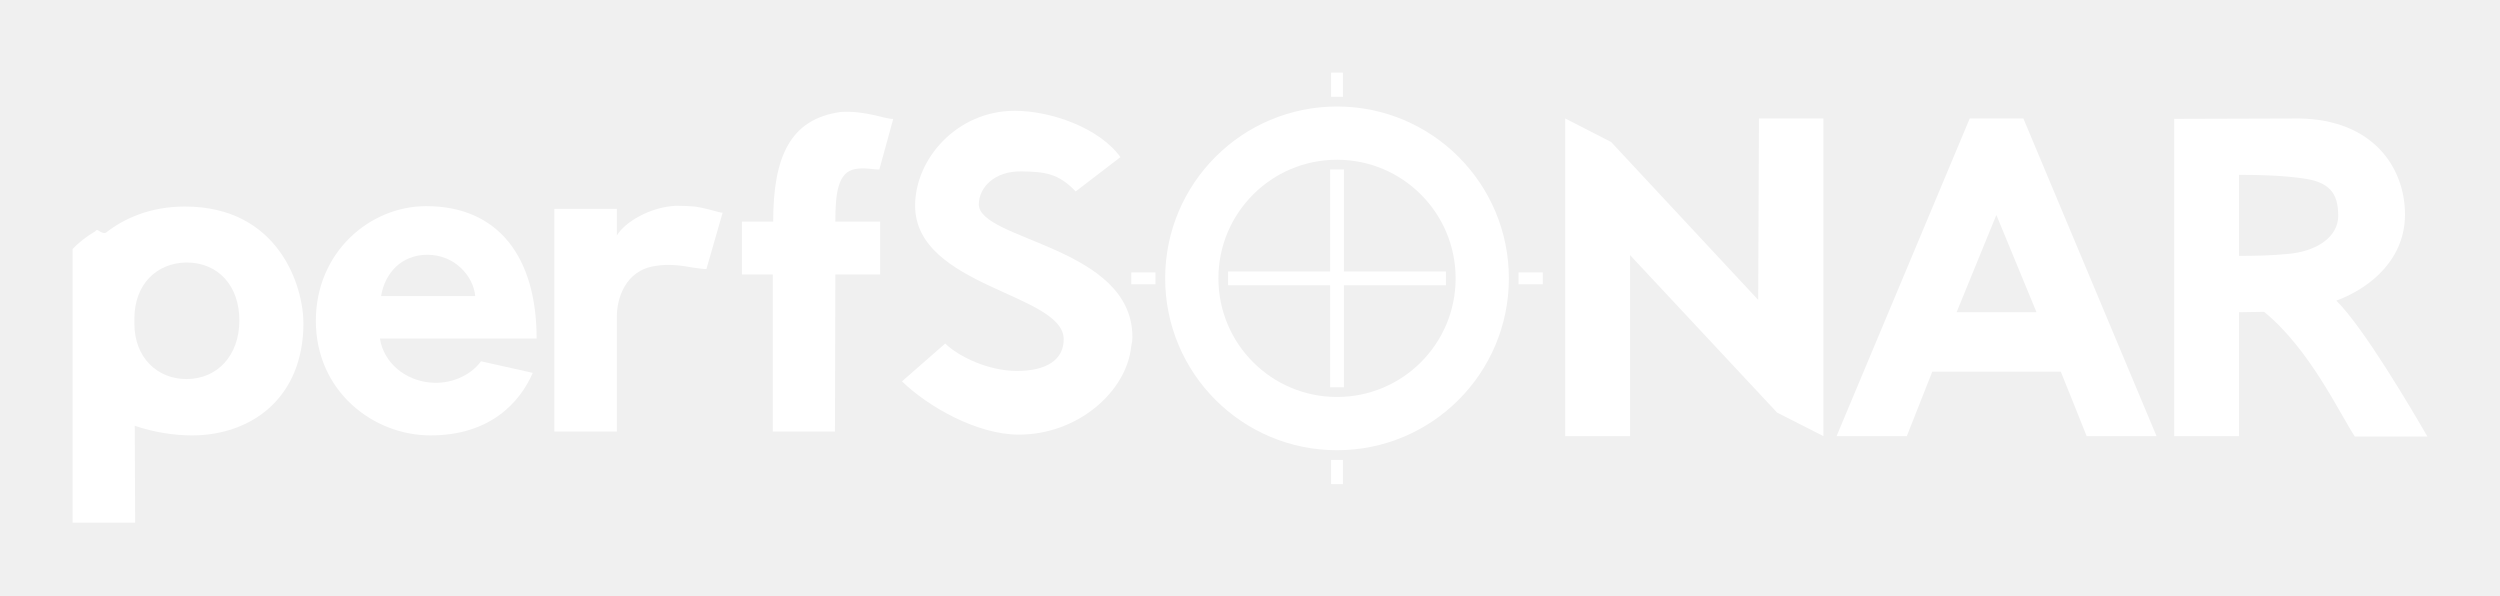
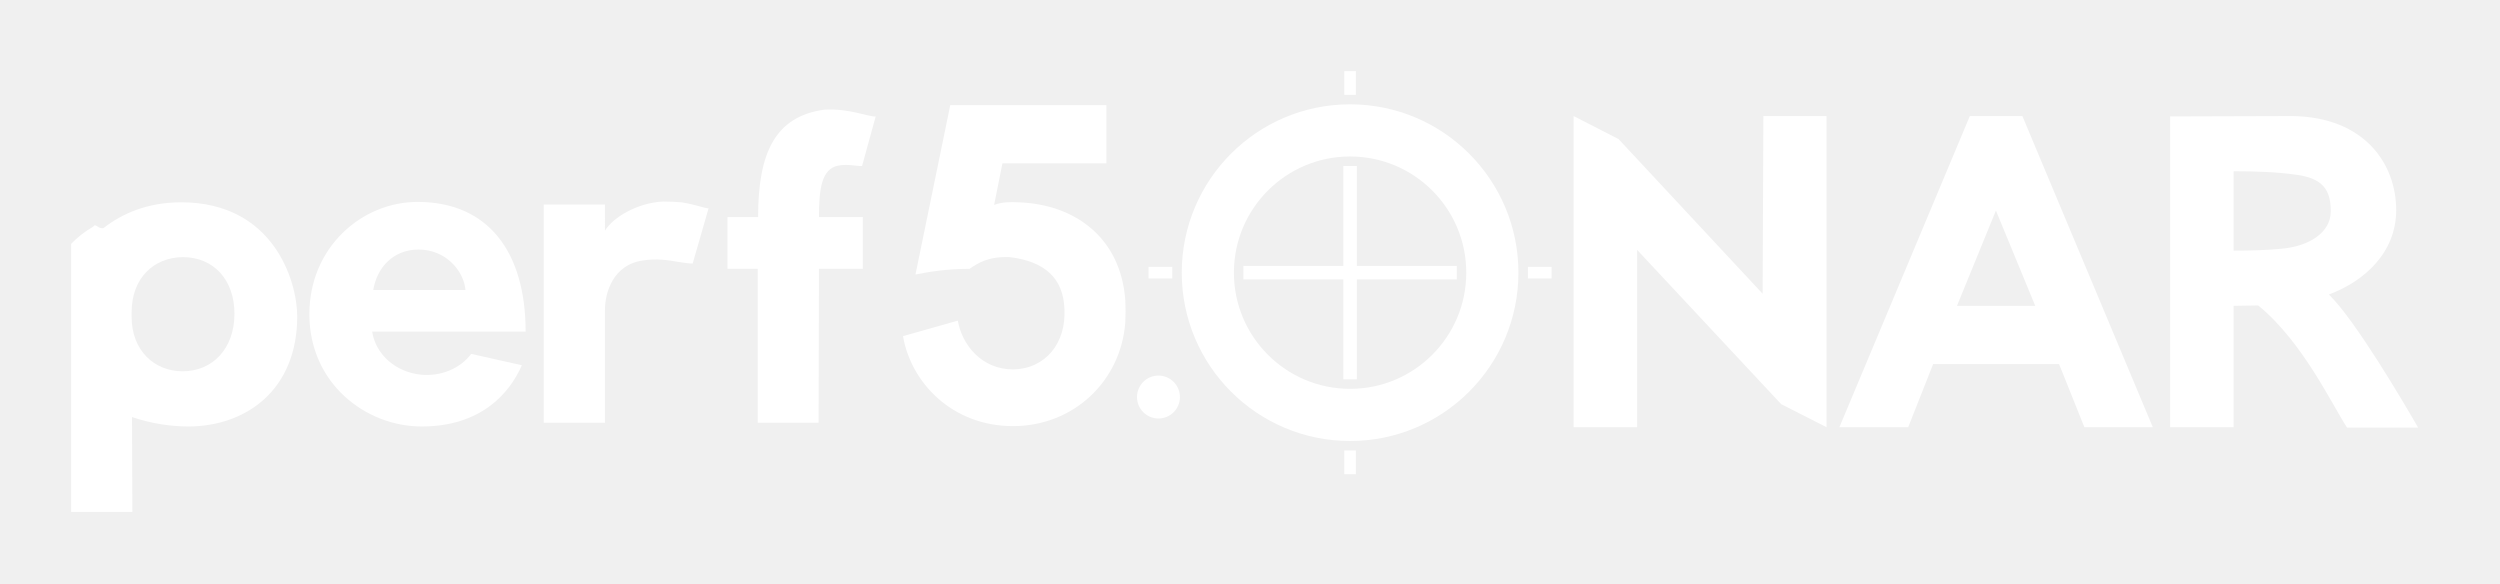
- <svg xmlns="http://www.w3.org/2000/svg" width="516.411mm" height="122.959mm" viewBox="0 0 516.411 122.959" version="1.1" id="svg8">
+ <svg xmlns="http://www.w3.org/2000/svg" width="527.213mm" height="122.959mm" viewBox="0 0 527.213 122.959" version="1.1" id="svg8">
  <defs id="defs2" />
-   <g id="layer1" transform="translate(193.6808,-139.5)" style="display:inline">
+   <g id="layer1" transform="translate(202.2135,-139.5)" style="display:inline">
    <circle style="opacity:1;fill:none;fill-opacity:1;fill-rule:nonzero;stroke:#ffffff;stroke-width:11;stroke-linecap:square;stroke-linejoin:miter;stroke-miterlimit:4;stroke-dasharray:none;stroke-dashoffset:0;stroke-opacity:1" id="path3715" cy="197" cx="82.5" r="30" />
-     <path style="fill:none;fill-rule:evenodd;stroke:#ffffff;stroke-width:2.846;stroke-linecap:butt;stroke-linejoin:miter;stroke-miterlimit:4;stroke-dasharray:none;stroke-opacity:1" d="m 105,197 -45,0" id="path4522" />
-     <path style="fill:none;fill-rule:evenodd;stroke:#ffffff;stroke-width:2.846;stroke-linecap:butt;stroke-linejoin:miter;stroke-miterlimit:4;stroke-dasharray:none;stroke-opacity:1" d="m 82.5,219.5 0,-45" id="path4522-6" />
-     <path style="fill:none;fill-rule:evenodd;stroke:#ffffff;stroke-width:2.449;stroke-linecap:butt;stroke-linejoin:miter;stroke-miterlimit:4;stroke-dasharray:none;stroke-opacity:1" d="m 82.5,239.5 0,-5" id="path4522-6-7" />
-     <path style="fill:none;fill-rule:evenodd;stroke:#ffffff;stroke-width:2.449;stroke-linecap:butt;stroke-linejoin:miter;stroke-miterlimit:4;stroke-dasharray:none;stroke-opacity:1" d="M 82.5,159.5 82.5,154.5" id="path4522-6-7-3" />
-     <path style="fill:none;fill-rule:evenodd;stroke:#ffffff;stroke-width:2.449;stroke-linecap:butt;stroke-linejoin:miter;stroke-miterlimit:4;stroke-dasharray:none;stroke-opacity:1" d="m 40,197 5,0" id="path4522-6-7-3-5" />
-     <path style="fill:none;fill-rule:evenodd;stroke:#ffffff;stroke-width:2.449;stroke-linecap:butt;stroke-linejoin:miter;stroke-miterlimit:4;stroke-dasharray:none;stroke-opacity:1" d="M 120,197 125,197" id="path4522-6-7-3-5-6" />
-     <text xml:space="preserve" style="font-style:normal;font-variant:normal;font-weight:normal;font-stretch:normal;font-size:70.556px;line-height:125%;font-family:sans-serif;-inkscape-font-specification:'sans-serif, Normal';text-align:start;letter-spacing:0px;word-spacing:0px;writing-mode:lr-tb;text-anchor:start;fill:#ffffff;fill-opacity:1;stroke:none;stroke-width:0.265px;stroke-linecap:butt;stroke-linejoin:miter;stroke-opacity:1" x="310" y="219.5" id="text4725">
-       <tspan id="tspan4723" x="310" y="219.5" style="stroke-width:0.265px" />
+     <path style="fill:none;fill-rule:evenodd;stroke:#ffffff;stroke-width:2.846;stroke-linecap:butt;stroke-linejoin:miter;stroke-miterlimit:4;stroke-dasharray:none;stroke-opacity:1" d="m 105,197 h -45" id="path4522" />
+     <path style="fill:none;fill-rule:evenodd;stroke:#ffffff;stroke-width:2.846;stroke-linecap:butt;stroke-linejoin:miter;stroke-miterlimit:4;stroke-dasharray:none;stroke-opacity:1" d="m 82.5,219.5 v -45" id="path4522-6" />
+     <path style="fill:none;fill-rule:evenodd;stroke:#ffffff;stroke-width:2.45;stroke-linecap:butt;stroke-linejoin:miter;stroke-miterlimit:4;stroke-dasharray:none;stroke-opacity:1" d="m 82.5,239.5 v -5" id="path4522-6-7" />
+     <path style="fill:none;fill-rule:evenodd;stroke:#ffffff;stroke-width:2.449;stroke-linecap:butt;stroke-linejoin:miter;stroke-miterlimit:4;stroke-dasharray:none;stroke-opacity:1" d="M 82.5,159.5 V 154.5" id="path4522-6-7-3" />
+     <path style="fill:none;fill-rule:evenodd;stroke:#ffffff;stroke-width:2.449;stroke-linecap:butt;stroke-linejoin:miter;stroke-miterlimit:4;stroke-dasharray:none;stroke-opacity:1" d="m 40,197 h 5" id="path4522-6-7-3-5" />
+     <path style="fill:none;fill-rule:evenodd;stroke:#ffffff;stroke-width:2.45;stroke-linecap:butt;stroke-linejoin:miter;stroke-miterlimit:4;stroke-dasharray:none;stroke-opacity:1" d="M 120,197 H 125" id="path4522-6-7-3-5-6" />
+     <text xml:space="preserve" style="font-style:normal;font-variant:normal;font-weight:normal;font-stretch:normal;line-height:0%;font-family:sans-serif;-inkscape-font-specification:'sans-serif, Normal';text-align:start;letter-spacing:0px;word-spacing:0px;writing-mode:lr-tb;text-anchor:start;fill:#ffffff;fill-opacity:1;stroke:none;stroke-width:0.265px;stroke-linecap:butt;stroke-linejoin:miter;stroke-opacity:1" x="310" y="219.5" id="text4725">
+       <tspan id="tspan4723" x="310" y="219.5" style="font-size:70.555px;line-height:1.25;stroke-width:0.265px"> </tspan>
    </text>
  </g>
-   <g id="layer3" style="display:inline" transform="translate(5.960504,-2.8251596e-6)">
-     <g transform="translate(187.7203,-139.5)" style="font-style:normal;font-variant:normal;font-weight:normal;font-stretch:normal;font-size:79.729px;line-height:125%;font-family:'Rabbid Highway Sign II';-inkscape-font-specification:'Rabbid Highway Sign II, Normal';text-align:end;letter-spacing:0px;word-spacing:0px;writing-mode:lr-tb;text-anchor:end;display:inline;fill:#ffffff;fill-opacity:1;stroke:none;stroke-width:0.265px;stroke-linecap:butt;stroke-linejoin:miter;stroke-opacity:1" id="text4651-0">
-       <path d="m -165.924,206.319 0,-0.957 c 0,-7.176 4.624,-11.561 10.763,-11.64 6.538,0 10.923,4.784 10.923,11.959 0,7.335 -4.624,12.119 -10.923,12.119 -5.98,0 -10.763,-4.385 -10.763,-11.481 z m 10.444,-24.158 c -7.176,0 -12.597,2.472 -16.344,5.422 -1.116,0.319 -1.674,-1.116 -2.153,-0.319 -1.913,1.116 -3.508,2.392 -4.704,3.668 l 0,56.528 12.916,0 -0.08,-20.012 c 3.907,1.355 8.212,1.993 11.8,1.993 12.278,0 23.042,-7.734 23.042,-23.201 0,-7.495 -5.023,-24.078 -24.477,-24.078 z" style="font-style:normal;font-variant:normal;font-weight:normal;font-stretch:normal;font-size:79.729px;line-height:125%;font-family:'Rabbid Highway Sign II';-inkscape-font-specification:'Rabbid Highway Sign II, Normal';text-align:end;writing-mode:lr-tb;text-anchor:end" id="path3446" />
-       <path d="m -114.965,200.658 c 0.797,-4.784 4.226,-8.531 9.567,-8.531 5.661,0 9.488,4.385 9.886,8.531 l -19.454,0 z m 20.65,13.474 c -2.312,3.109 -6.458,4.784 -10.524,4.385 -5.182,-0.478 -9.567,-4.066 -10.365,-9.089 l 32.37,0 c 0,-16.903 -7.973,-27.347 -22.802,-27.347 -11.72,0 -22.802,9.567 -22.802,23.679 0,14.59 11.88,23.679 23.679,23.679 12.358,0 18.497,-6.857 21.128,-12.916 l -10.684,-2.392 z" style="font-style:normal;font-variant:normal;font-weight:normal;font-stretch:normal;font-size:79.729px;line-height:125%;font-family:'Rabbid Highway Sign II';-inkscape-font-specification:'Rabbid Highway Sign II, Normal';text-align:end;writing-mode:lr-tb;text-anchor:end" id="path3448" />
-       <path d="m -66.259,182.639 -12.916,0 0,46.004 12.916,0 0,-23.839 c 0,-3.508 1.674,-9.488 7.973,-10.365 2.87,-0.478 5.422,-0.08 7.654,0.319 1.116,0.159 2.073,0.319 2.87,0.319 l 3.349,-11.64 c -0.797,0 -2.711,-0.797 -5.74,-1.276 -1.116,-0.08 -2.392,-0.159 -3.827,-0.159 -5.422,0.239 -10.604,3.349 -12.278,6.139 l 0,-5.501 z" style="font-style:normal;font-variant:normal;font-weight:normal;font-stretch:normal;font-size:79.729px;line-height:125%;font-family:'Rabbid Highway Sign II';-inkscape-font-specification:'Rabbid Highway Sign II, Normal';text-align:end;writing-mode:lr-tb;text-anchor:end" id="path3450" />
-       <path d="m -33.965,185.27 -6.458,0 0,10.923 6.378,0 0,32.45 12.836,0 0.08,-32.45 9.249,0 0,-10.923 -9.249,0 c 0,-5.9 0.558,-10.205 4.066,-10.843 1.993,-0.399 3.986,0.159 5.023,0.08 l 2.87,-10.444 c -1.674,0.08 -5.581,-1.754 -10.843,-1.435 -10.444,1.435 -13.953,9.249 -13.953,22.643 z" style="font-style:normal;font-variant:normal;font-weight:normal;font-stretch:normal;font-size:79.729px;line-height:125%;font-family:'Rabbid Highway Sign II';-inkscape-font-specification:'Rabbid Highway Sign II, Normal';text-align:end;writing-mode:lr-tb;text-anchor:end" id="path3452" />
-       <path d="m 28.513,179.051 9.249,-7.096 c -4.385,-6.059 -14.351,-9.567 -21.846,-9.567 -11.88,0 -20.57,9.886 -20.57,19.613 0.08,16.823 30.696,18.098 30.696,27.586 0,4.305 -3.668,6.538 -9.647,6.538 -5.9,0 -12.039,-2.95 -14.83,-5.661 l -8.93,7.813 c 5.342,5.182 15.467,11.003 24.158,11.003 12.119,0 22.244,-8.85 23.201,-18.258 0.159,-0.638 0.239,-1.276 0.239,-1.913 0,-18.736 -31.732,-19.932 -31.732,-27.427 0.08,-3.588 3.349,-6.857 8.77,-6.777 4.704,0.08 7.654,0.319 11.242,4.146 z" style="font-style:normal;font-variant:normal;font-weight:normal;font-stretch:normal;font-size:79.729px;line-height:125%;font-family:'Rabbid Highway Sign II';-inkscape-font-specification:'Rabbid Highway Sign II, Normal';text-align:end;writing-mode:lr-tb;text-anchor:end" id="path3454" />
+   <g id="layer3" style="display:inline" transform="translate(14.49319)">
+     <g aria-label="perf5" id="text4651-0" style="font-style:normal;font-variant:normal;font-weight:normal;font-stretch:normal;line-height:0%;font-family:'Rabbid Highway Sign II';-inkscape-font-specification:'Rabbid Highway Sign II, Normal';text-align:end;letter-spacing:0px;word-spacing:0px;writing-mode:lr-tb;text-anchor:end;display:inline;fill:#ffffff;fill-opacity:1;stroke:none;stroke-width:0.265px;stroke-linecap:butt;stroke-linejoin:miter;stroke-opacity:1">
+       <path d="m 13.263,66.819 v -0.957 c 0,-7.176 4.624,-11.561 10.763,-11.64 6.538,0 10.923,4.784 10.923,11.959 0,7.335 -4.624,12.119 -10.923,12.119 -5.98,0 -10.763,-4.385 -10.763,-11.481 z M 23.708,42.661 c -7.176,0 -12.597,2.472 -16.344,5.422 C 6.247,48.401 5.689,46.966 5.211,47.763 3.297,48.88 1.703,50.155 0.507,51.431 v 56.528 H 13.423 l -0.08,-20.012 c 3.907,1.355 8.212,1.993 11.8,1.993 12.278,0 23.042,-7.734 23.042,-23.201 0,-7.495 -5.023,-24.078 -24.477,-24.078 z" style="font-style:normal;font-variant:normal;font-weight:normal;font-stretch:normal;font-size:79.729px;line-height:125%;font-family:'Rabbid Highway Sign II';-inkscape-font-specification:'Rabbid Highway Sign II, Normal';text-align:end;writing-mode:lr-tb;text-anchor:end" id="path991" />
+       <path d="m 64.222,61.158 c 0.797,-4.784 4.226,-8.531 9.567,-8.531 5.661,0 9.488,4.385 9.886,8.531 z m 20.65,13.474 c -2.312,3.109 -6.458,4.784 -10.524,4.385 -5.182,-0.478 -9.567,-4.066 -10.365,-9.089 h 32.37 c 0,-16.903 -7.973,-27.347 -22.802,-27.347 -11.72,0 -22.802,9.567 -22.802,23.679 0,14.59 11.88,23.679 23.679,23.679 12.358,0 18.497,-6.857 21.128,-12.916 z" style="font-style:normal;font-variant:normal;font-weight:normal;font-stretch:normal;font-size:79.729px;line-height:125%;font-family:'Rabbid Highway Sign II';-inkscape-font-specification:'Rabbid Highway Sign II, Normal';text-align:end;writing-mode:lr-tb;text-anchor:end" id="path993" />
+       <path d="m 113.085,43.139 h -12.916 v 46.004 h 12.916 V 65.304 c 0,-3.508 1.674,-9.488 7.973,-10.365 2.87,-0.478 5.422,-0.08 7.654,0.319 1.116,0.159 2.073,0.319 2.87,0.319 l 3.349,-11.64 c -0.797,0 -2.711,-0.797 -5.74,-1.276 -1.116,-0.08 -2.392,-0.159 -3.827,-0.159 -5.422,0.239 -10.604,3.349 -12.278,6.139 z" style="font-style:normal;font-variant:normal;font-weight:normal;font-stretch:normal;font-size:79.729px;line-height:125%;font-family:'Rabbid Highway Sign II';-inkscape-font-specification:'Rabbid Highway Sign II, Normal';text-align:end;writing-mode:lr-tb;text-anchor:end" id="path995" />
+       <path d="m 145.379,45.77 h -6.458 v 10.923 h 6.378 v 32.45 h 12.836 l 0.08,-32.45 h 9.249 V 45.77 h -9.249 c 0,-5.9 0.558,-10.205 4.066,-10.843 1.993,-0.399 3.986,0.159 5.023,0.08 l 2.87,-10.444 c -1.674,0.08 -5.581,-1.754 -10.843,-1.435 -10.444,1.435 -13.953,9.249 -13.953,22.643 z" style="font-style:normal;font-variant:normal;font-weight:normal;font-stretch:normal;font-size:79.729px;line-height:125%;font-family:'Rabbid Highway Sign II';-inkscape-font-specification:'Rabbid Highway Sign II, Normal';text-align:end;writing-mode:lr-tb;text-anchor:end" id="path997" />
+       <path d="m 199.137,77.901 c -6.617,0 -10.763,-5.182 -11.64,-10.285 l -11.561,3.269 c 1.674,9.807 10.365,18.975 23.201,18.975 12.836,0 22.802,-9.567 23.679,-21.925 0.08,-1.595 0.08,-3.109 0,-4.624 -0.957,-13.235 -10.684,-20.251 -22.563,-20.65 -1.595,-0.08 -3.508,-0.08 -5.103,0.558 l 1.754,-8.77 h 21.925 v -12.278 h -32.928 l -7.335,35.719 c 2.791,-0.558 6.538,-1.196 11.401,-1.196 1.754,-1.196 3.907,-2.631 8.451,-2.472 7.335,0.877 11.322,4.385 11.561,10.923 0.399,7.255 -4.066,12.677 -10.843,12.757 z" style="font-style:normal;font-variant:normal;font-weight:normal;font-stretch:normal;font-size:79.729px;line-height:125%;font-family:'Rabbid Highway Sign II';-inkscape-font-specification:'Rabbid Highway Sign II, Normal';text-align:end;writing-mode:lr-tb;text-anchor:end" id="path999" />
    </g>
-     <g style="font-style:normal;font-variant:normal;font-weight:normal;font-stretch:normal;font-size:88.9px;line-height:125%;font-family:sans-serif;-inkscape-font-specification:'sans-serif, Normal';text-align:start;letter-spacing:0px;word-spacing:0px;writing-mode:lr-tb;text-anchor:start;display:inline;fill:#ffffff;fill-opacity:1;stroke:none;stroke-width:0.265px;stroke-linecap:butt;stroke-linejoin:miter;stroke-opacity:1" id="text4651">
-       <path d="m 317.356,90.089 13.394,0 0,-37.392 30.376,32.529 9.567,4.863 0,-65.616 -13.315,0 -0.159,37.472 -30.376,-32.609 -9.488,-4.863 0,65.616 z" style="font-style:normal;font-variant:normal;font-weight:normal;font-stretch:normal;font-size:79.728px;font-family:'Rabbid Highway Sign II';-inkscape-font-specification:'Rabbid Highway Sign II, Normal';text-align:start;writing-mode:lr-tb;text-anchor:start;stroke-width:0.265px" id="path3439" />
-       <path d="m 411.997,24.473 -11.082,0 -27.506,65.616 14.51,0 5.262,-13.315 26.549,0 5.342,13.315 14.431,0 -27.506,-65.616 z m 2.711,40.023 -16.504,0 8.212,-20.091 8.292,20.091 z" style="font-style:normal;font-variant:normal;font-weight:normal;font-stretch:normal;font-size:79.728px;font-family:'Rabbid Highway Sign II';-inkscape-font-specification:'Rabbid Highway Sign II, Normal';text-align:start;writing-mode:lr-tb;text-anchor:start;stroke-width:0.265px" id="path3441" />
-       <path d="m 443.149,24.553 0,65.536 13.394,0 0,-25.593 c 1.515,0 3.349,-0.08 5.182,-0.08 9.408,7.654 15.627,21.048 18.736,25.752 l 14.989,0 c -3.03,-5.262 -13.235,-22.643 -18.816,-28.064 7.494,-2.79 14.192,-8.85 14.192,-17.779 0,-9.727 -6.617,-19.613 -21.845,-19.852 l -25.832,0.08 z m 13.394,28.303 0,-16.743 c 4.624,0 9.089,0.159 13.075,0.718 5.501,0.718 7.415,2.95 7.415,7.734 0,4.544 -4.704,7.415 -10.444,7.893 -3.269,0.319 -6.697,0.399 -10.046,0.399 z" style="font-style:normal;font-variant:normal;font-weight:normal;font-stretch:normal;font-size:79.728px;font-family:'Rabbid Highway Sign II';-inkscape-font-specification:'Rabbid Highway Sign II, Normal';text-align:start;writing-mode:lr-tb;text-anchor:start;stroke-width:0.265px" id="path3443" />
+     <g aria-label="NAR" id="text4651" style="font-style:normal;font-variant:normal;font-weight:normal;font-stretch:normal;line-height:0%;font-family:sans-serif;-inkscape-font-specification:'sans-serif, Normal';text-align:start;letter-spacing:0px;word-spacing:0px;writing-mode:lr-tb;text-anchor:start;display:inline;fill:#ffffff;fill-opacity:1;stroke:none;stroke-width:0.265px;stroke-linecap:butt;stroke-linejoin:miter;stroke-opacity:1">
+       <path d="m 317.356,90.089 h 13.394 V 52.697 l 30.376,32.529 9.567,4.863 V 24.473 h -13.315 l -0.159,37.472 -30.376,-32.609 -9.488,-4.863 z" style="font-style:normal;font-variant:normal;font-weight:normal;font-stretch:normal;font-size:79.728px;line-height:1.25;font-family:'Rabbid Highway Sign II';-inkscape-font-specification:'Rabbid Highway Sign II, Normal';text-align:start;writing-mode:lr-tb;text-anchor:start;stroke-width:0.265px" id="path1002" />
+       <path d="M 411.997,24.473 H 400.915 L 373.409,90.089 h 14.51 l 5.262,-13.315 h 26.549 l 5.342,13.315 h 14.431 z m 2.711,40.023 h -16.504 l 8.212,-20.091 z" style="font-style:normal;font-variant:normal;font-weight:normal;font-stretch:normal;font-size:79.728px;line-height:1.25;font-family:'Rabbid Highway Sign II';-inkscape-font-specification:'Rabbid Highway Sign II, Normal';text-align:start;writing-mode:lr-tb;text-anchor:start;stroke-width:0.265px" id="path1004" />
+       <path d="M 443.149,24.553 V 90.089 h 13.394 V 64.496 c 1.515,0 3.349,-0.08 5.182,-0.08 9.408,7.654 15.627,21.048 18.736,25.752 h 14.989 C 492.421,84.907 482.216,67.526 476.635,62.105 c 7.494,-2.79 14.192,-8.85 14.192,-17.779 0,-9.727 -6.617,-19.613 -21.845,-19.852 z m 13.394,28.303 V 36.113 c 4.624,0 9.089,0.159 13.075,0.718 5.501,0.718 7.415,2.95 7.415,7.734 0,4.544 -4.704,7.415 -10.444,7.893 -3.269,0.319 -6.697,0.399 -10.046,0.399 z" style="font-style:normal;font-variant:normal;font-weight:normal;font-stretch:normal;font-size:79.728px;line-height:1.25;font-family:'Rabbid Highway Sign II';-inkscape-font-specification:'Rabbid Highway Sign II, Normal';text-align:start;writing-mode:lr-tb;text-anchor:start;stroke-width:0.265px" id="path1006" />
    </g>
+     <circle style="fill:#ffffff;fill-opacity:1;fill-rule:evenodd;stroke-width:0.265" id="path166" cx="229.81" cy="83.729" r="4.526" />
  </g>
</svg>
